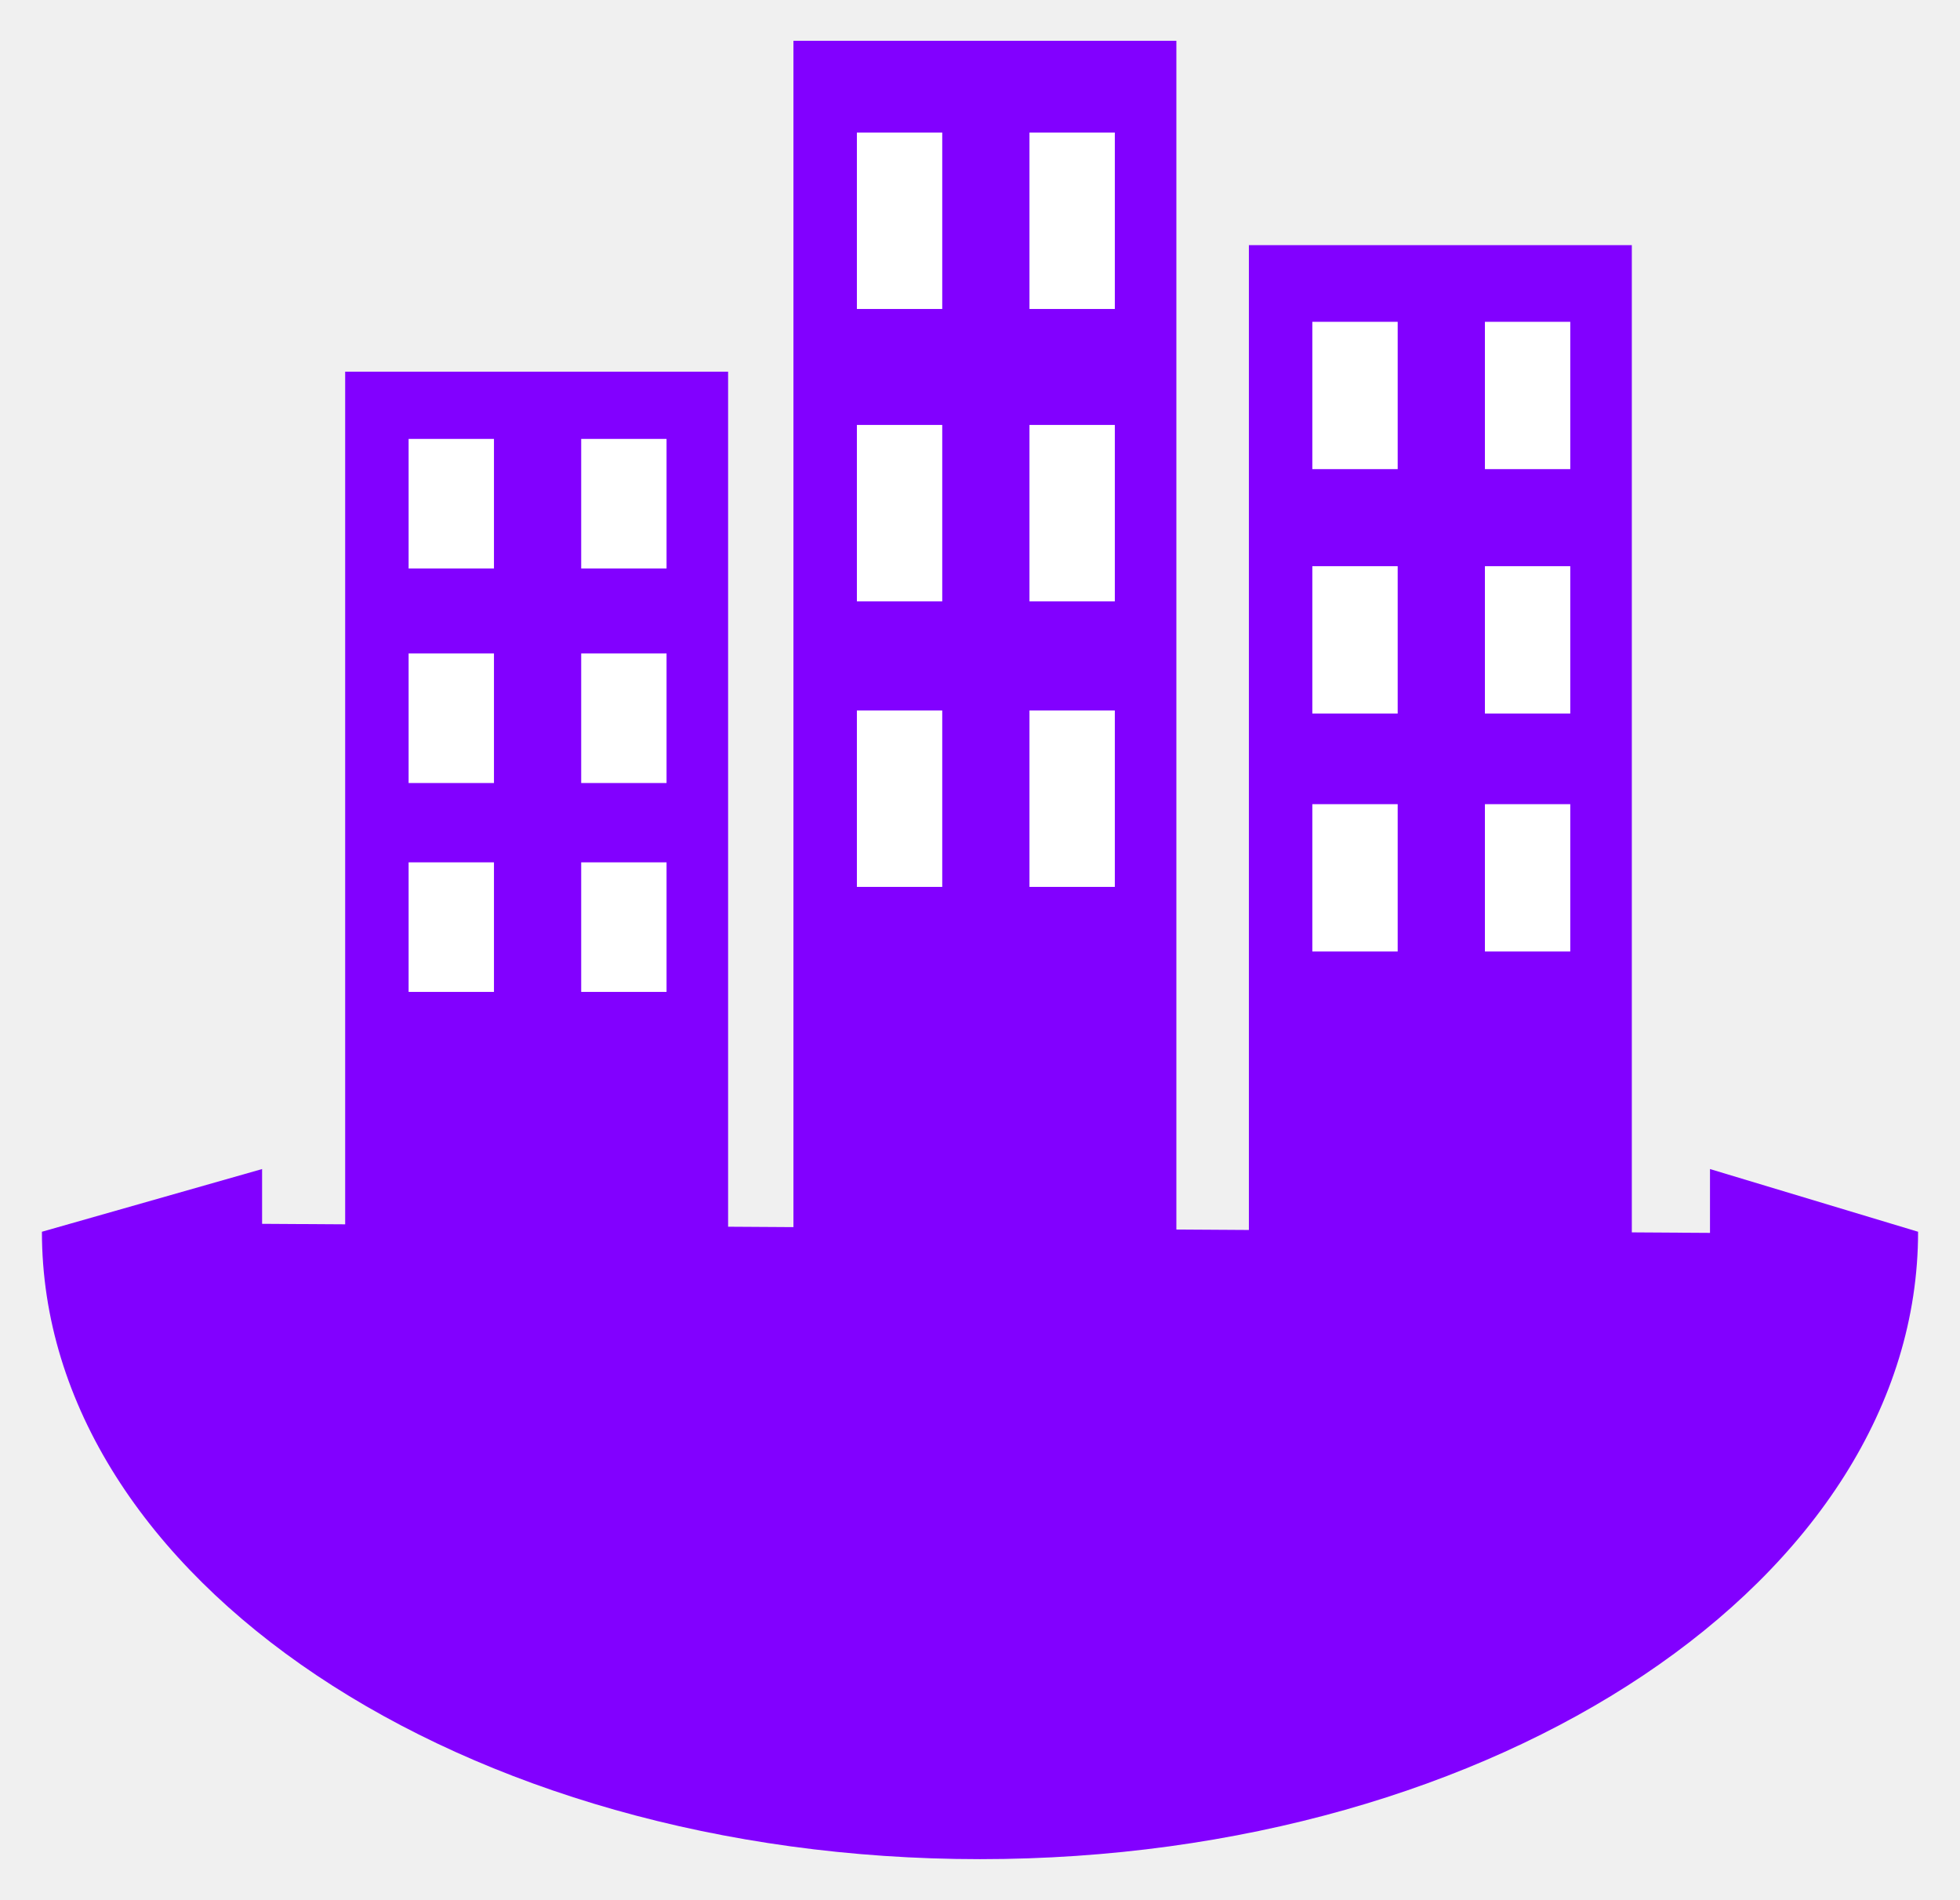
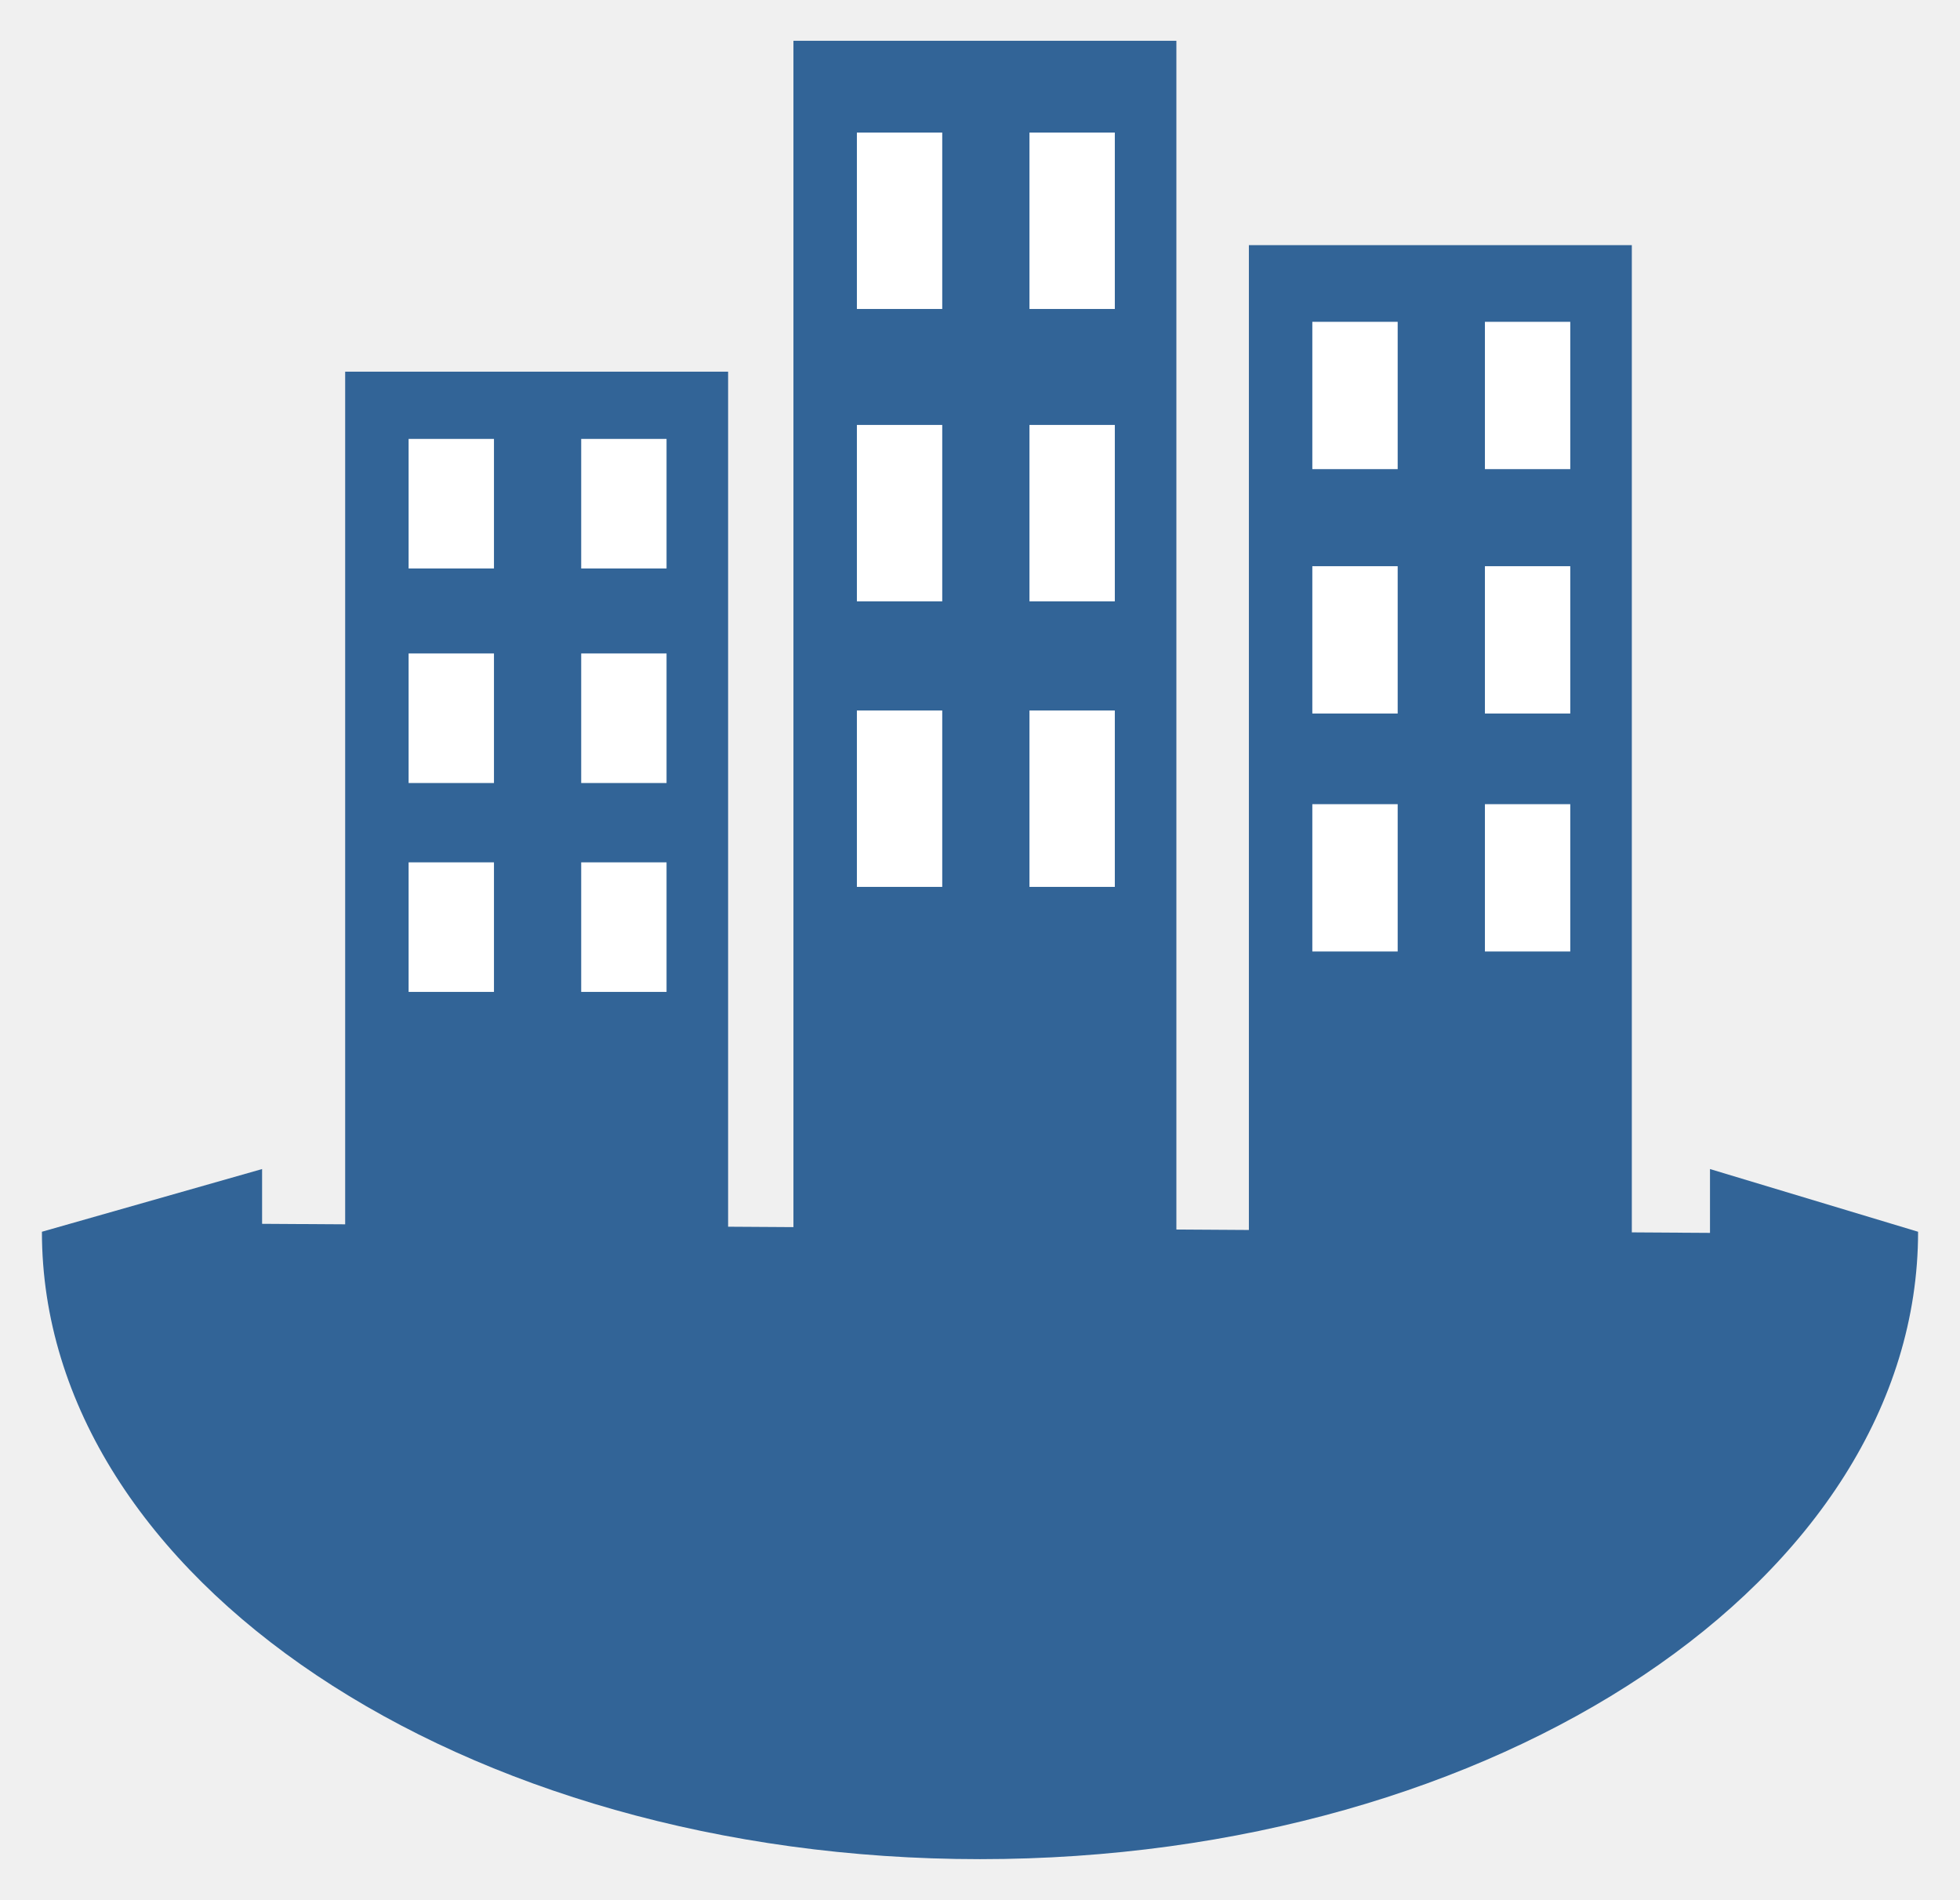
<svg xmlns="http://www.w3.org/2000/svg" version="1.1" id="Layer_1" x="0px" y="0px" viewBox="0 0 519 503" enable-background="new 0 0 519 503" xml:space="preserve">
  <g>
-     <rect x="91.4" y="98.4" fill="#8200FF" width="101.4" height="240.7" />
+     <rect x="91.4" y="98.4" fill="#326497" width="101.4" height="240.7" />
    <rect x="108.2" y="228.3" fill="#FFFFFF" width="22.6" height="34.3" />
    <rect x="153.9" y="228.3" fill="#FFFFFF" width="22.6" height="34.3" />
    <rect x="108.2" y="173" fill="#FFFFFF" width="22.6" height="34.3" />
    <rect x="153.9" y="173" fill="#FFFFFF" width="22.6" height="34.3" />
    <rect x="108.2" y="116.2" fill="#FFFFFF" width="22.6" height="34.3" />
    <rect x="153.9" y="116.2" fill="#FFFFFF" width="22.6" height="34.3" />
-     <rect x="330.7" y="64.9" fill="#8200FF" width="101.4" height="274.2" />
+     <rect x="330.7" y="64.9" fill="#326497" width="101.4" height="274.2" />
    <rect x="347.5" y="212.9" fill="#FFFFFF" width="22.6" height="39" />
    <rect x="393.2" y="212.9" fill="#FFFFFF" width="22.6" height="39" />
    <rect x="347.5" y="149.9" fill="#FFFFFF" width="22.6" height="39" />
    <rect x="393.2" y="149.9" fill="#FFFFFF" width="22.6" height="39" />
    <rect x="347.5" y="85.2" fill="#FFFFFF" width="22.6" height="39" />
    <rect x="393.2" y="85.2" fill="#FFFFFF" width="22.6" height="39" />
-     <rect x="210.1" y="10.8" fill="#8200FF" width="101.4" height="328.3" />
+     <rect x="210.1" y="10.8" fill="#326497" width="101.4" height="328.3" />
    <rect x="226.9" y="188.1" fill="#FFFFFF" width="22.6" height="46.7" />
    <rect x="272.6" y="188.1" fill="#FFFFFF" width="22.6" height="46.7" />
    <rect x="226.9" y="112.5" fill="#FFFFFF" width="22.6" height="46.7" />
    <rect x="272.6" y="112.5" fill="#FFFFFF" width="22.6" height="46.7" />
    <rect x="226.9" y="35.1" fill="#FFFFFF" width="22.6" height="46.7" />
    <rect x="272.6" y="35.1" fill="#FFFFFF" width="22.6" height="46.7" />
-     <path fill="#8200FF" d="M507.9,326.1c0,91.7-111.2,166.1-248.4,166.1S11.1,417.8,11.1,326.1l58.3-16.6V324l383.4,2.4v-16.9   L507.9,326.1z" />
+     <path fill="#326497" d="M507.9,326.1c0,91.7-111.2,166.1-248.4,166.1S11.1,417.8,11.1,326.1l58.3-16.6V324l383.4,2.4v-16.9   L507.9,326.1z" />
  </g>
</svg>
